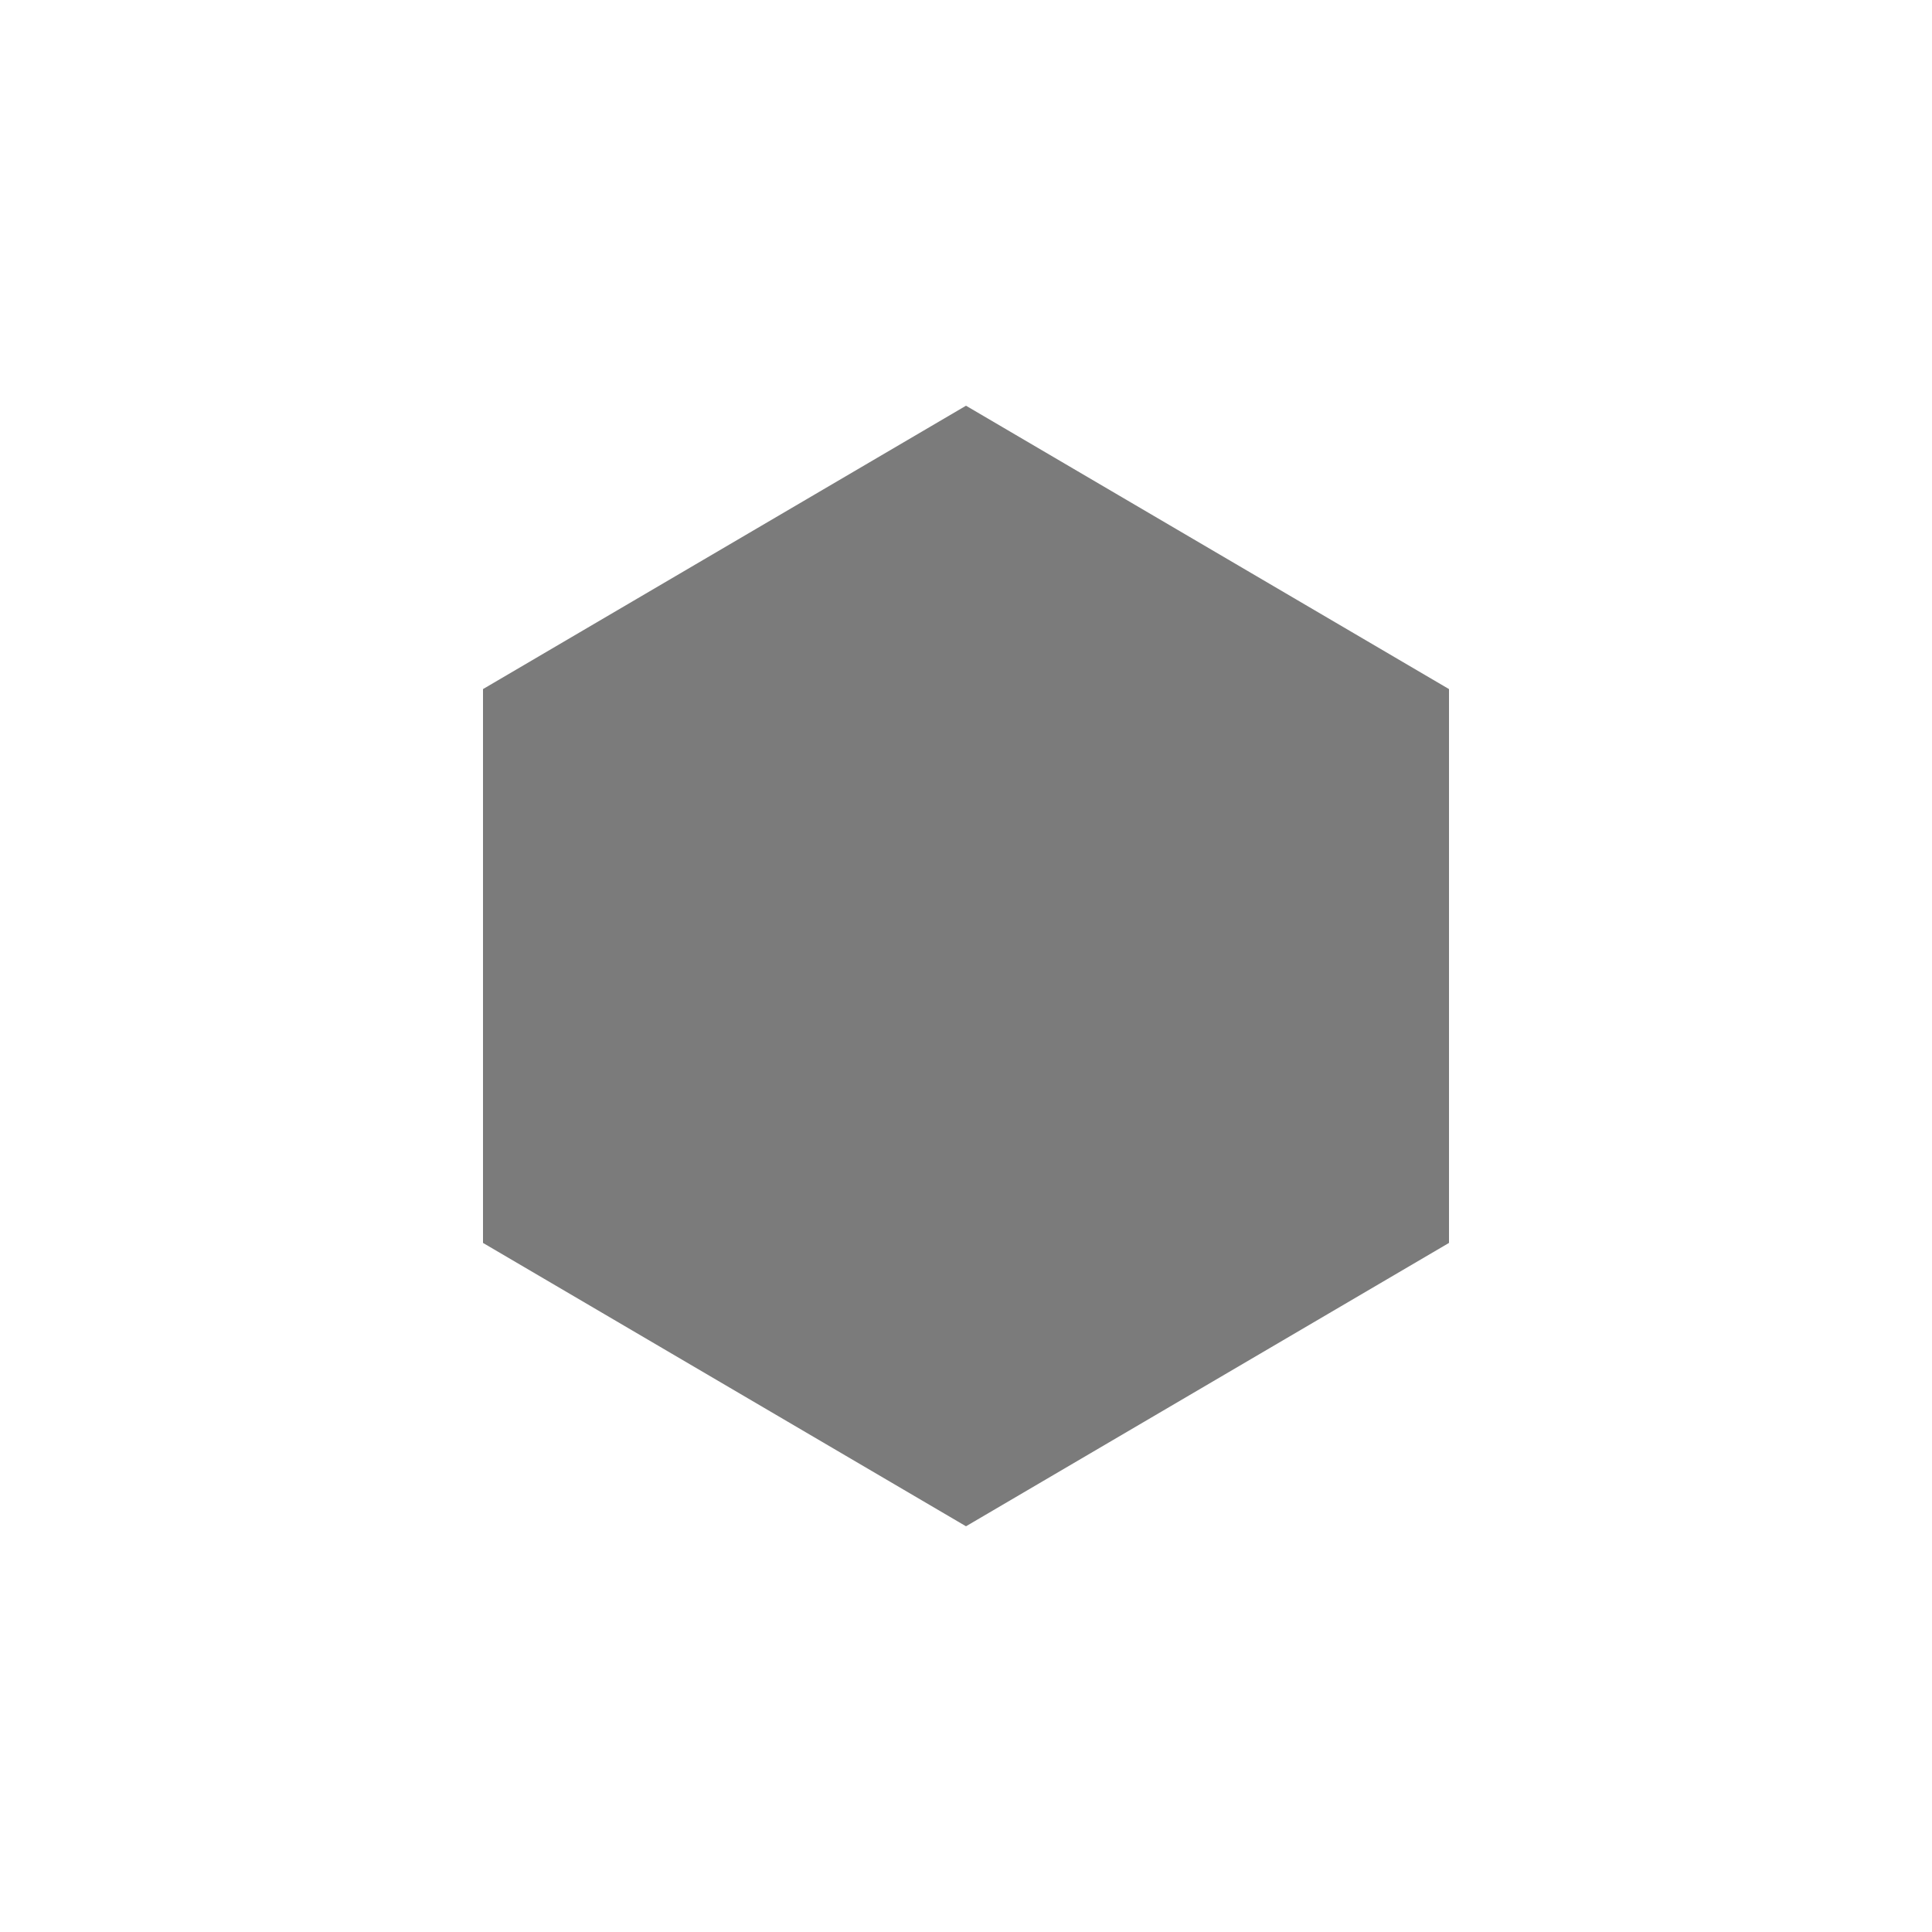
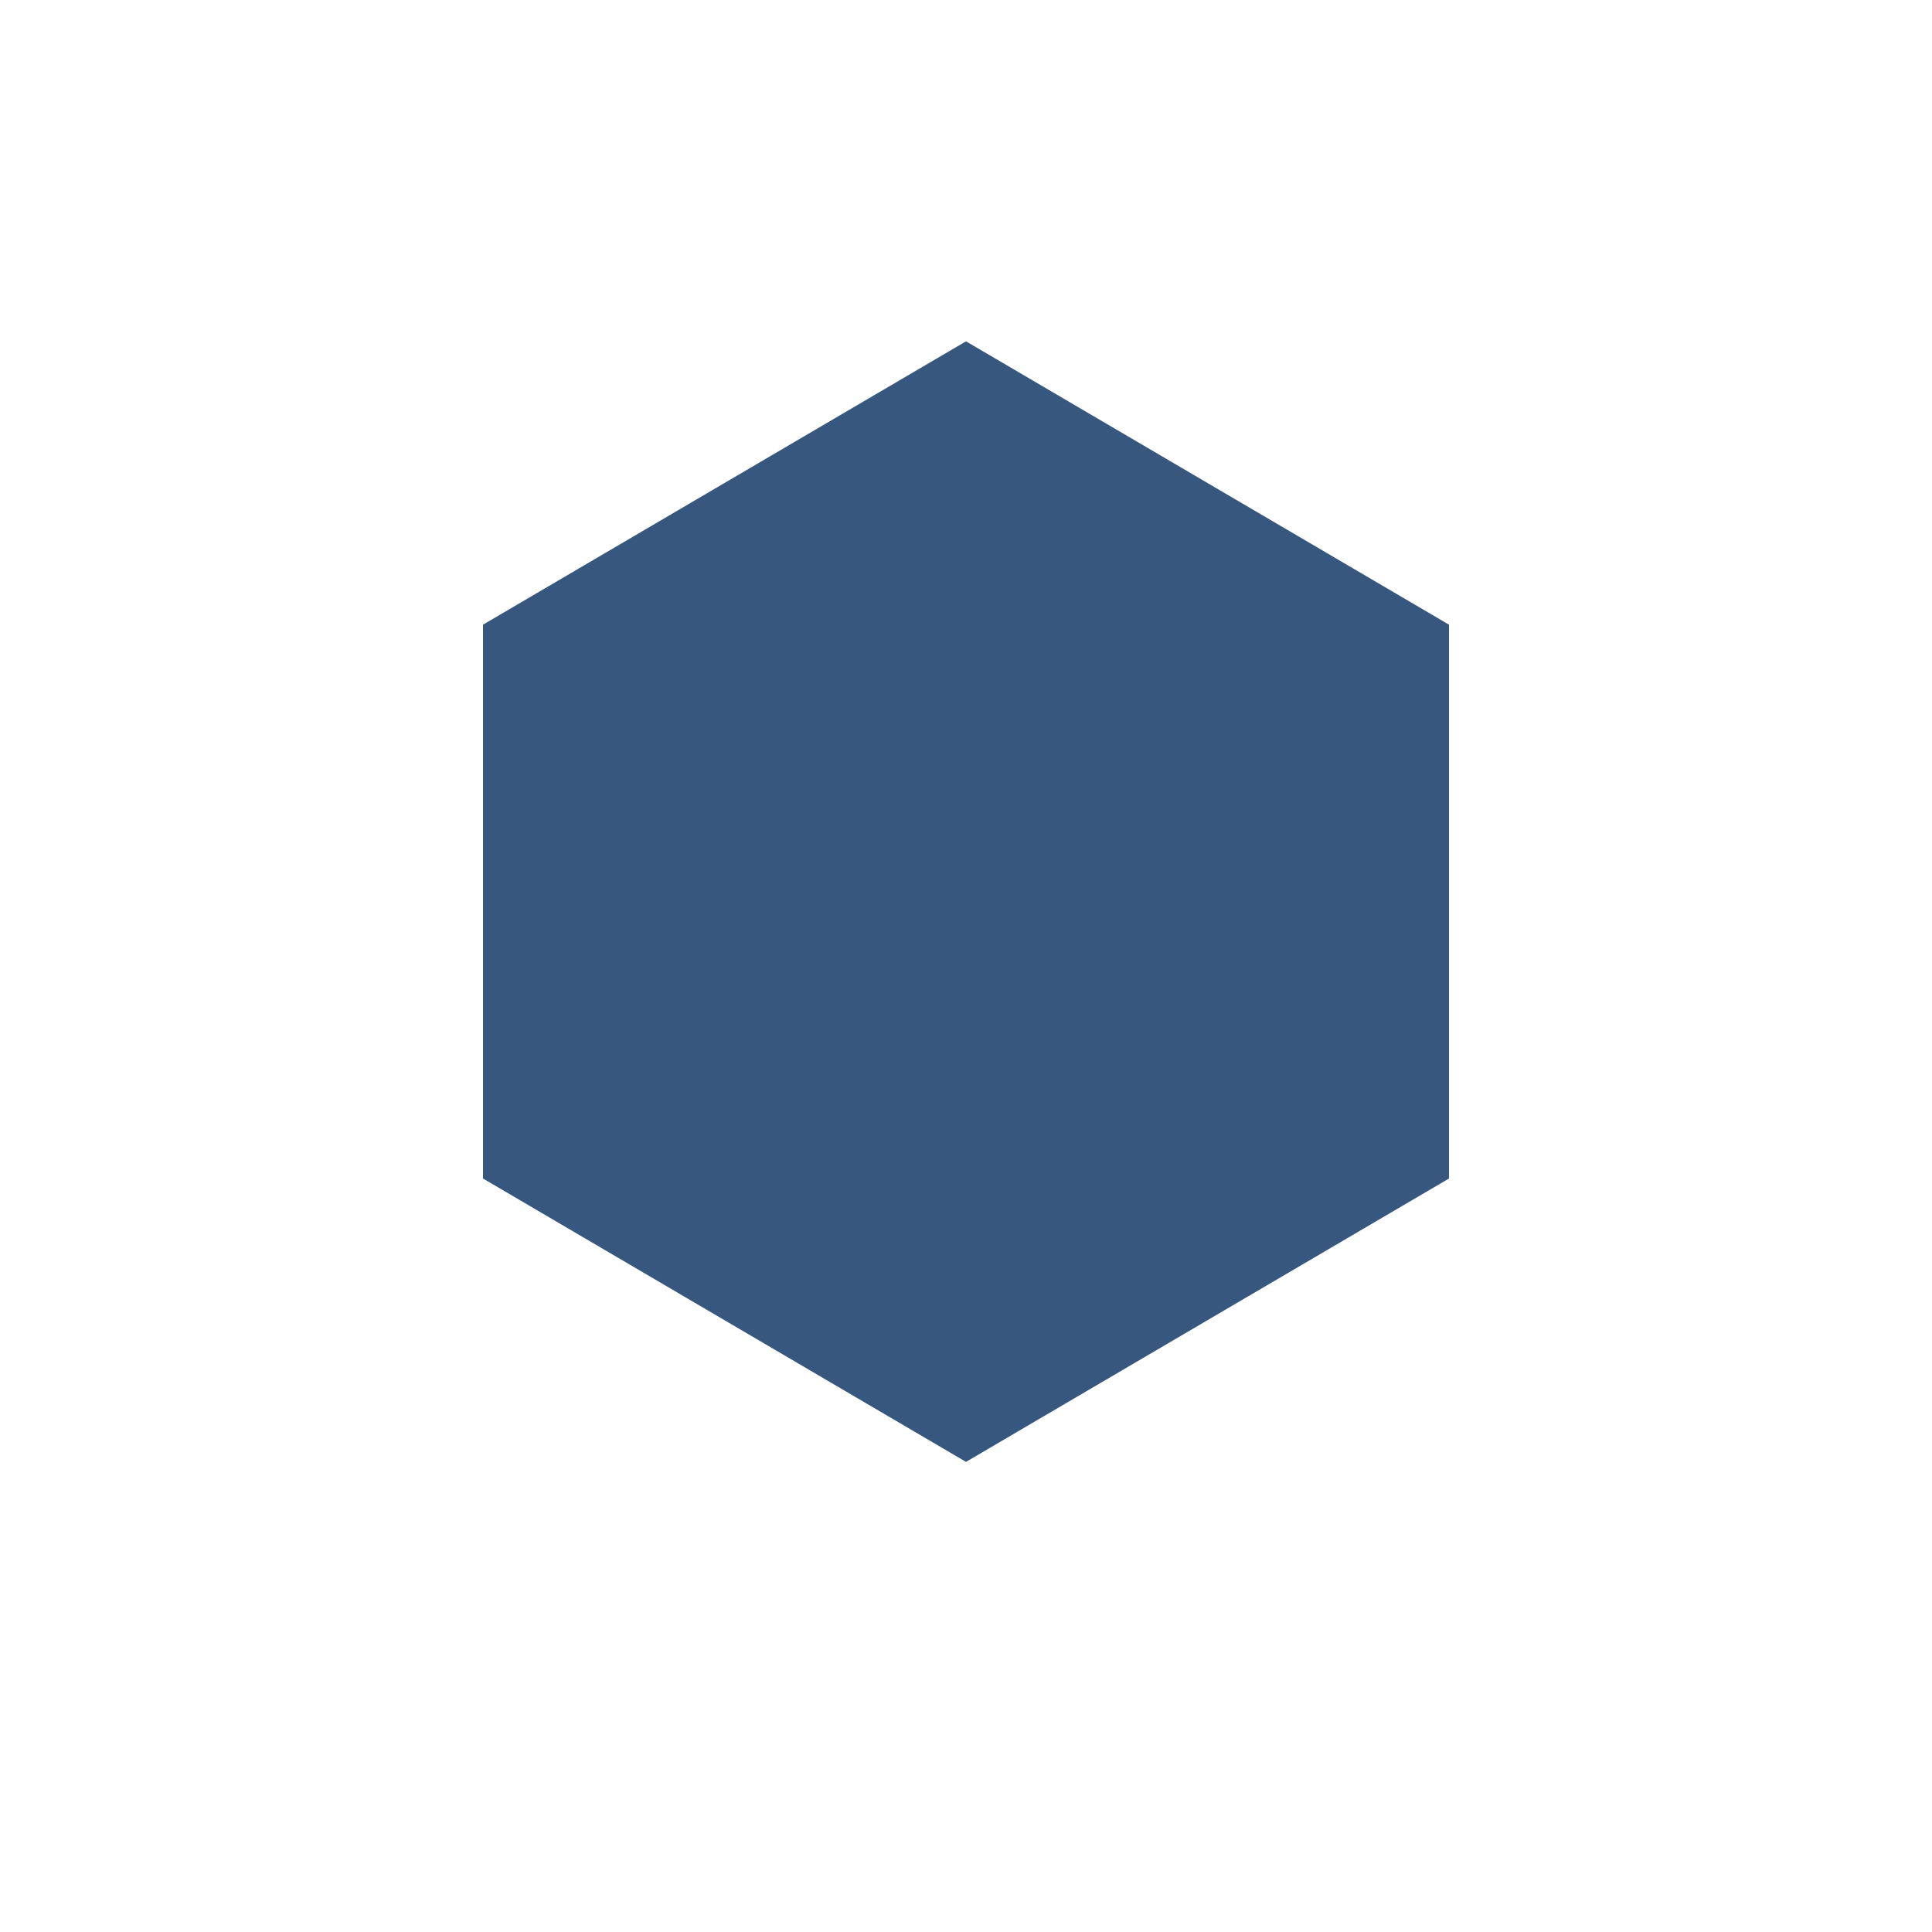
<svg xmlns="http://www.w3.org/2000/svg" version="1.1" id="Layer_1" x="0px" y="0px" width="30px" height="30px" viewBox="0 0 30 30" style="enable-background:new 0 0 30 30;" xml:space="preserve">
  <style type="text/css">
- 	.st0{fill:#7B7B7B;}
+ 	.st0{fill:#38577F;}
</style>
-   <polygon class="st0" points="22.5,19.3 22.5,10.7 15,6.3 7.5,10.7 7.5,19.3 15,23.7 " />
+   <polygon class="st0" points="22.5,18.3 22.5,9.7 15,5.3 7.5,9.7 7.5,18.3 15,22.7 " />
</svg>
